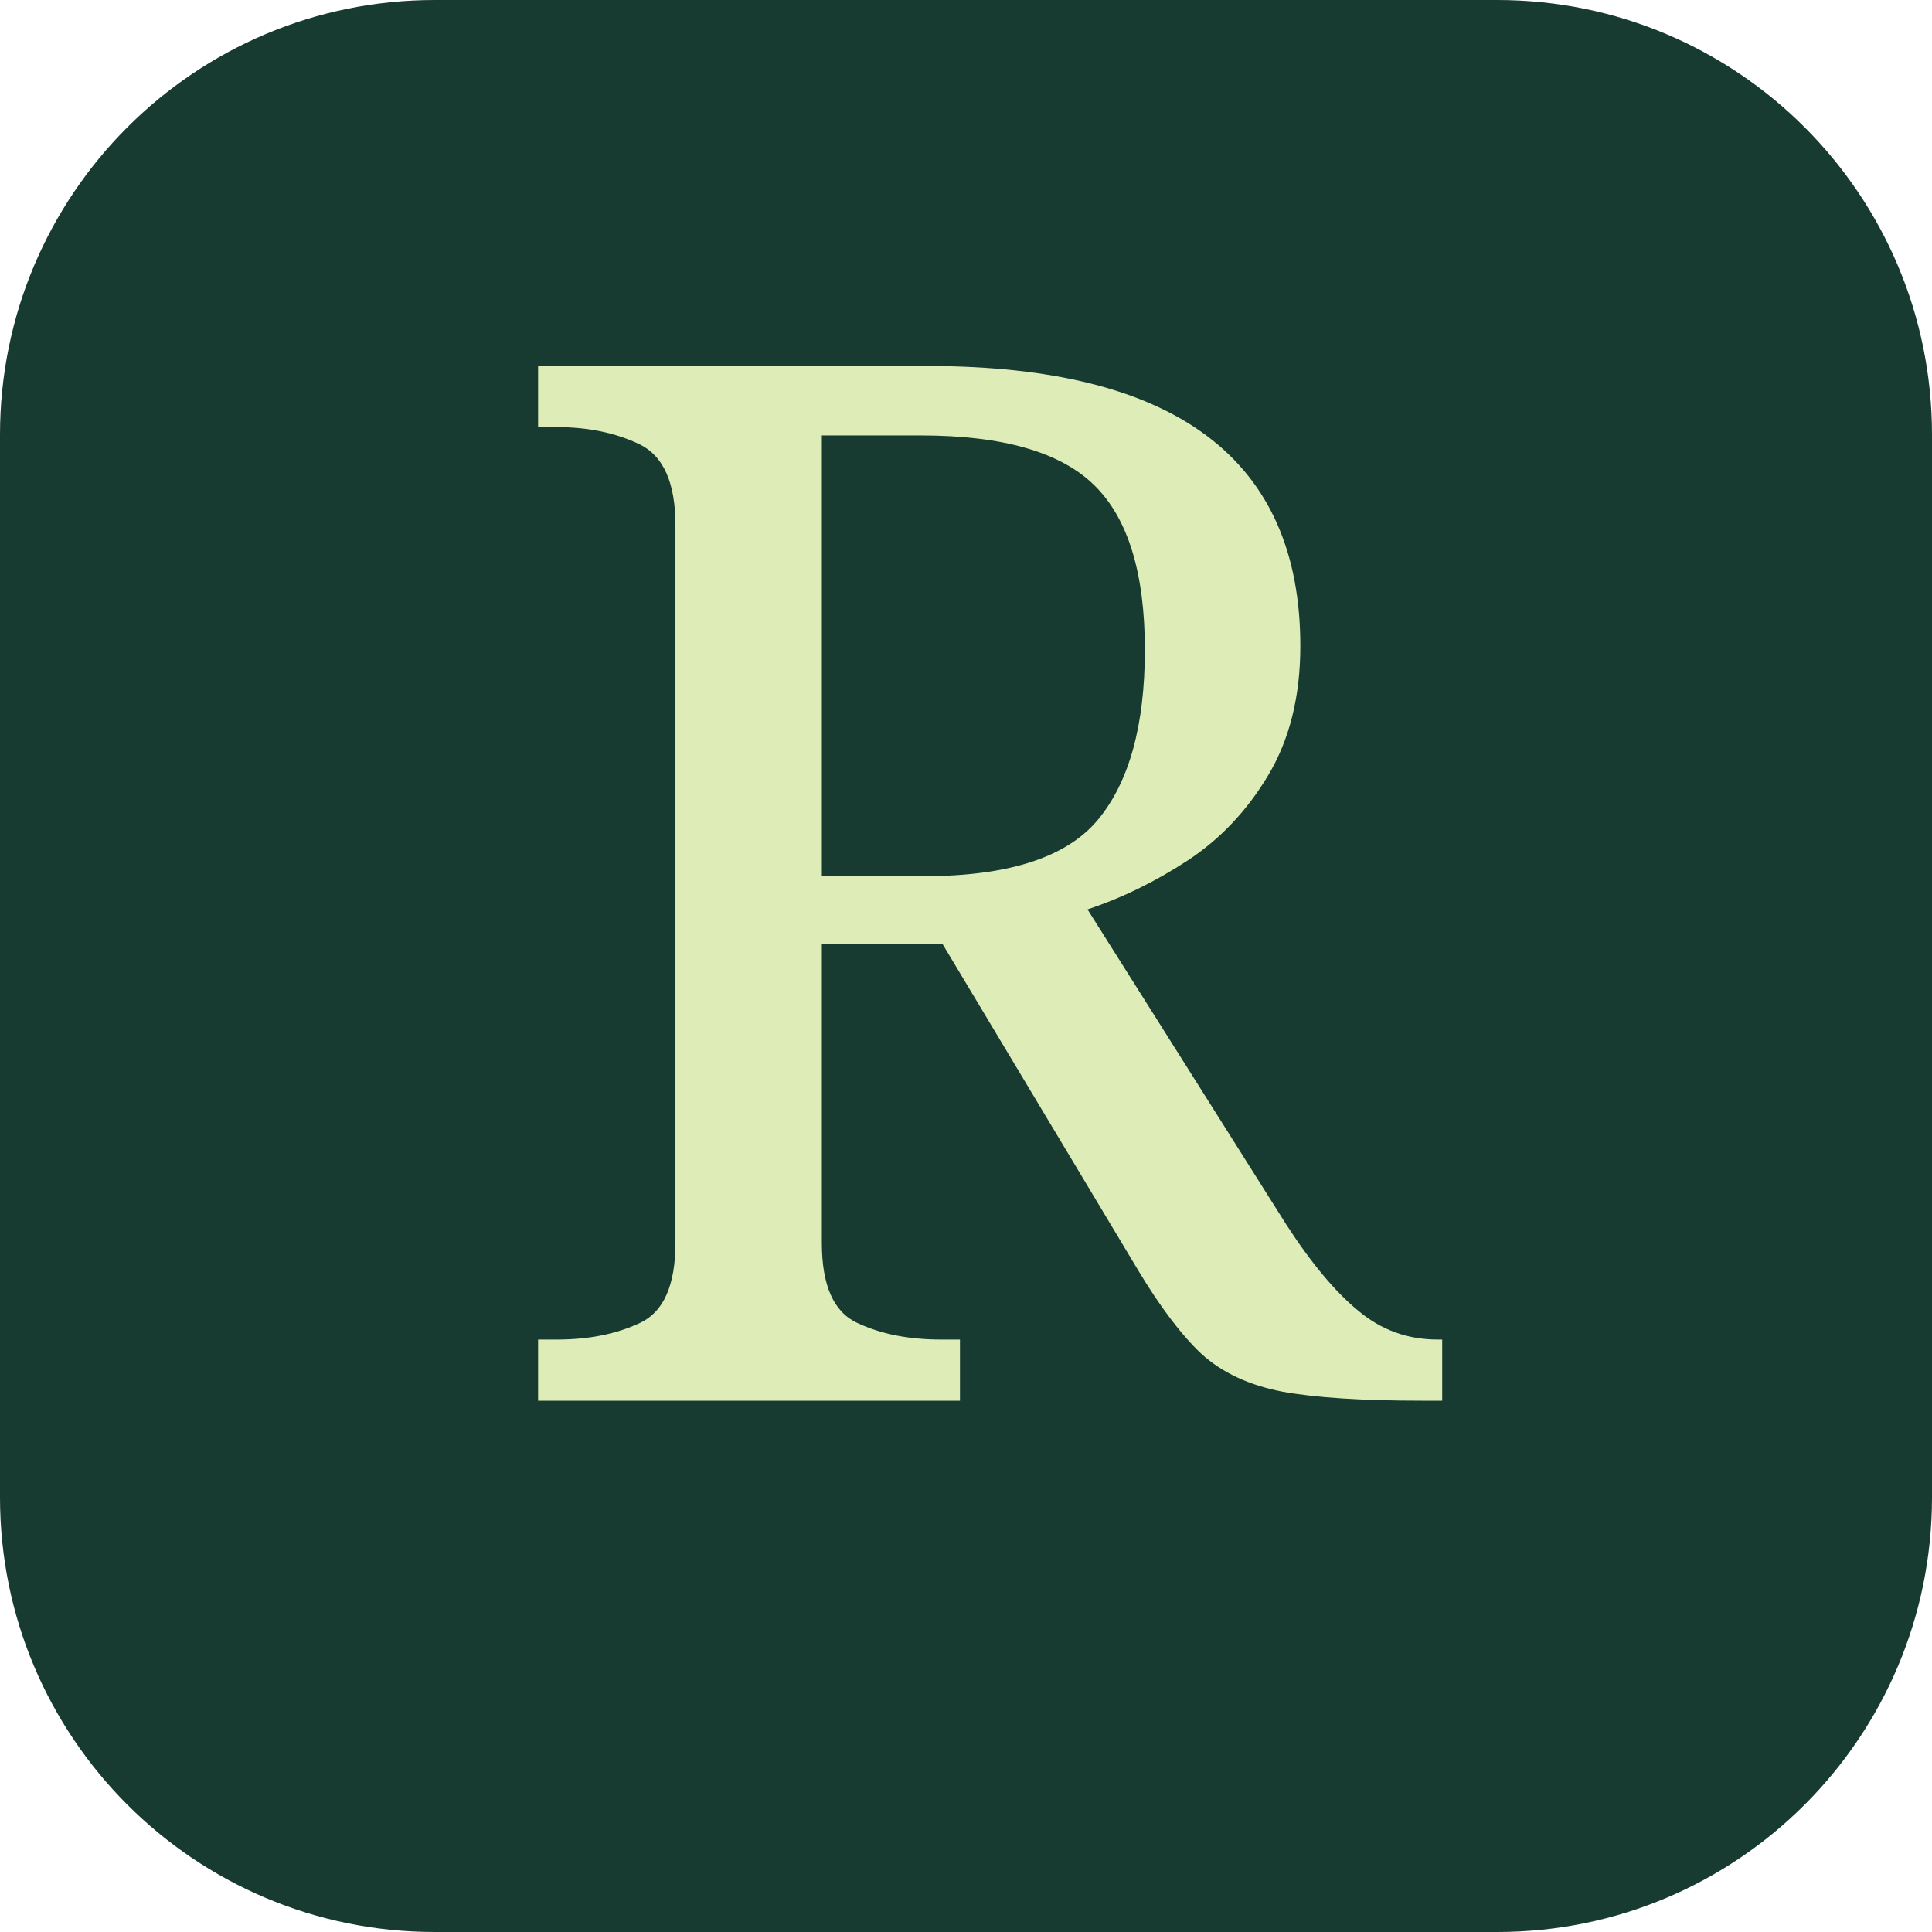
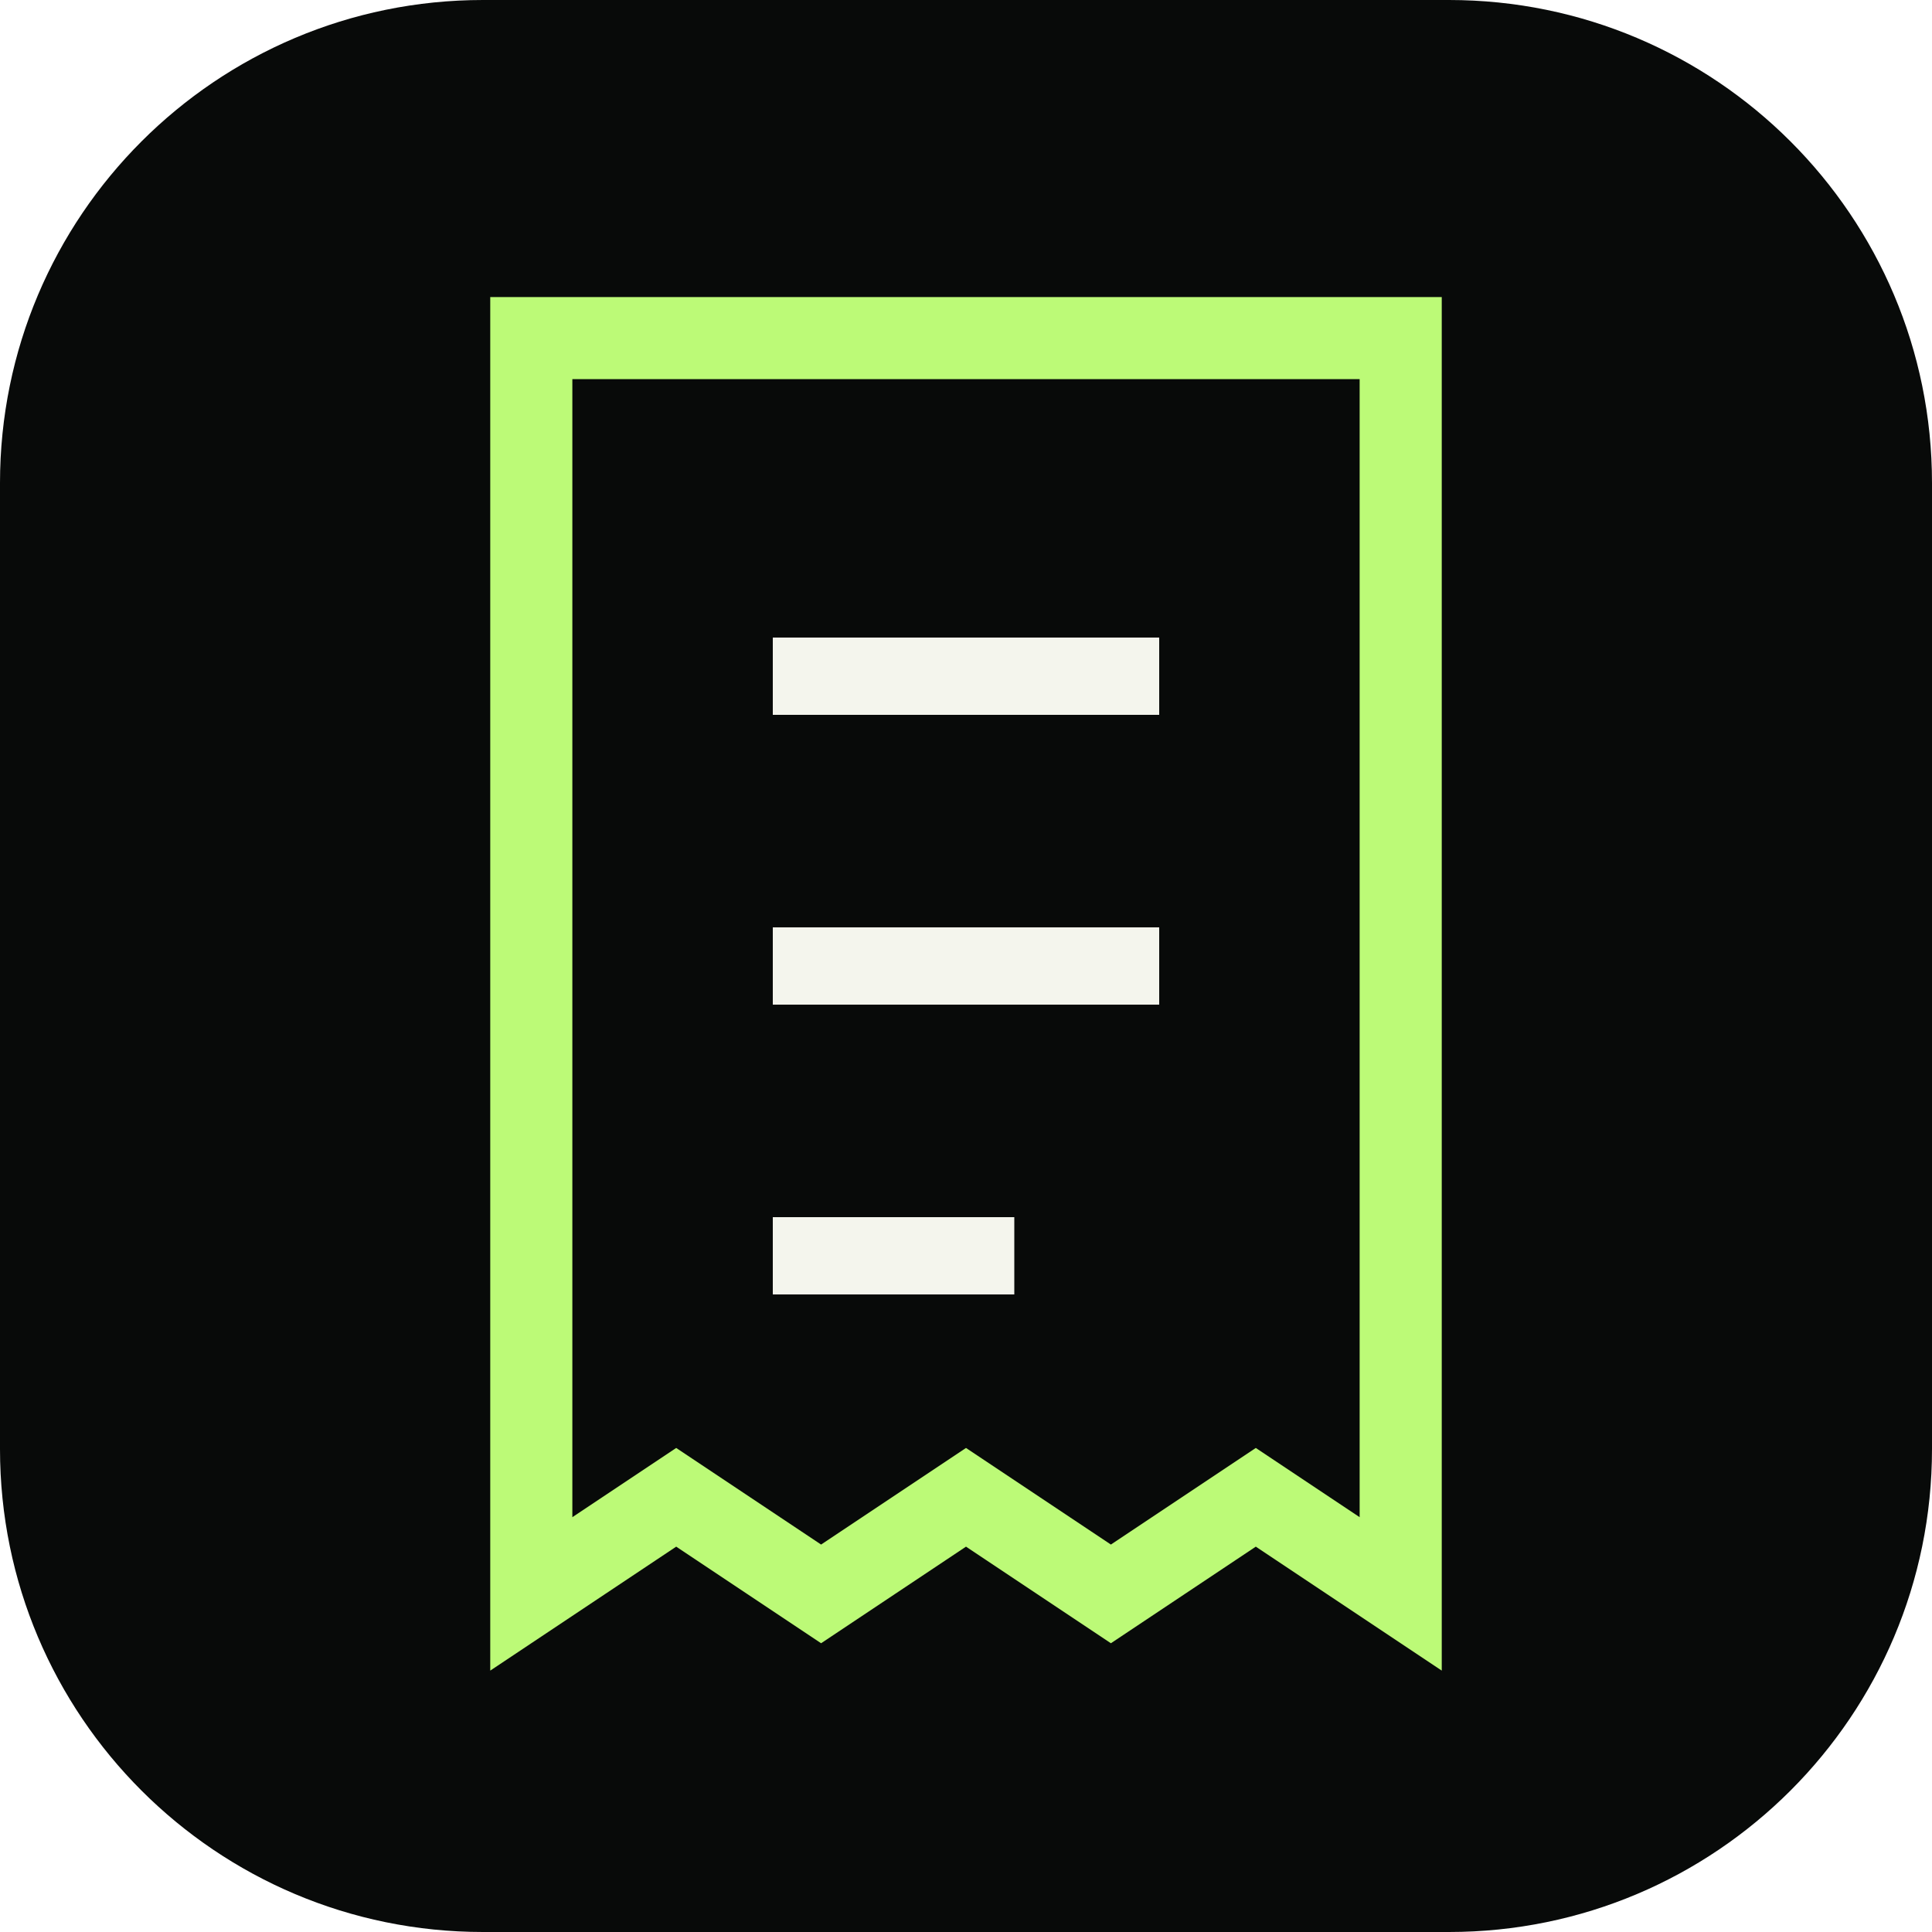
<svg xmlns="http://www.w3.org/2000/svg" viewBox="0 0 40 40">
-   <rect width="40" height="40" rx="9" fill="#173a31" />
-   <text x="10" y="29" fill="#deedb8" font-family="Georgia" font-size="30">R</text>
+   <rect width="40" height="40" rx="10" fill="#080a09" />
+   <path d="M11 7h18v26l-3-2-3 2-3-2-3 2-3-2-3 2V7Z" fill="none" stroke="#bcfa77" stroke-width="1.7" />
+   <path d="M16 14h8m-8 6h8m-8 6h5" stroke="#f4f5ed" stroke-width="1.6" />
</svg>
